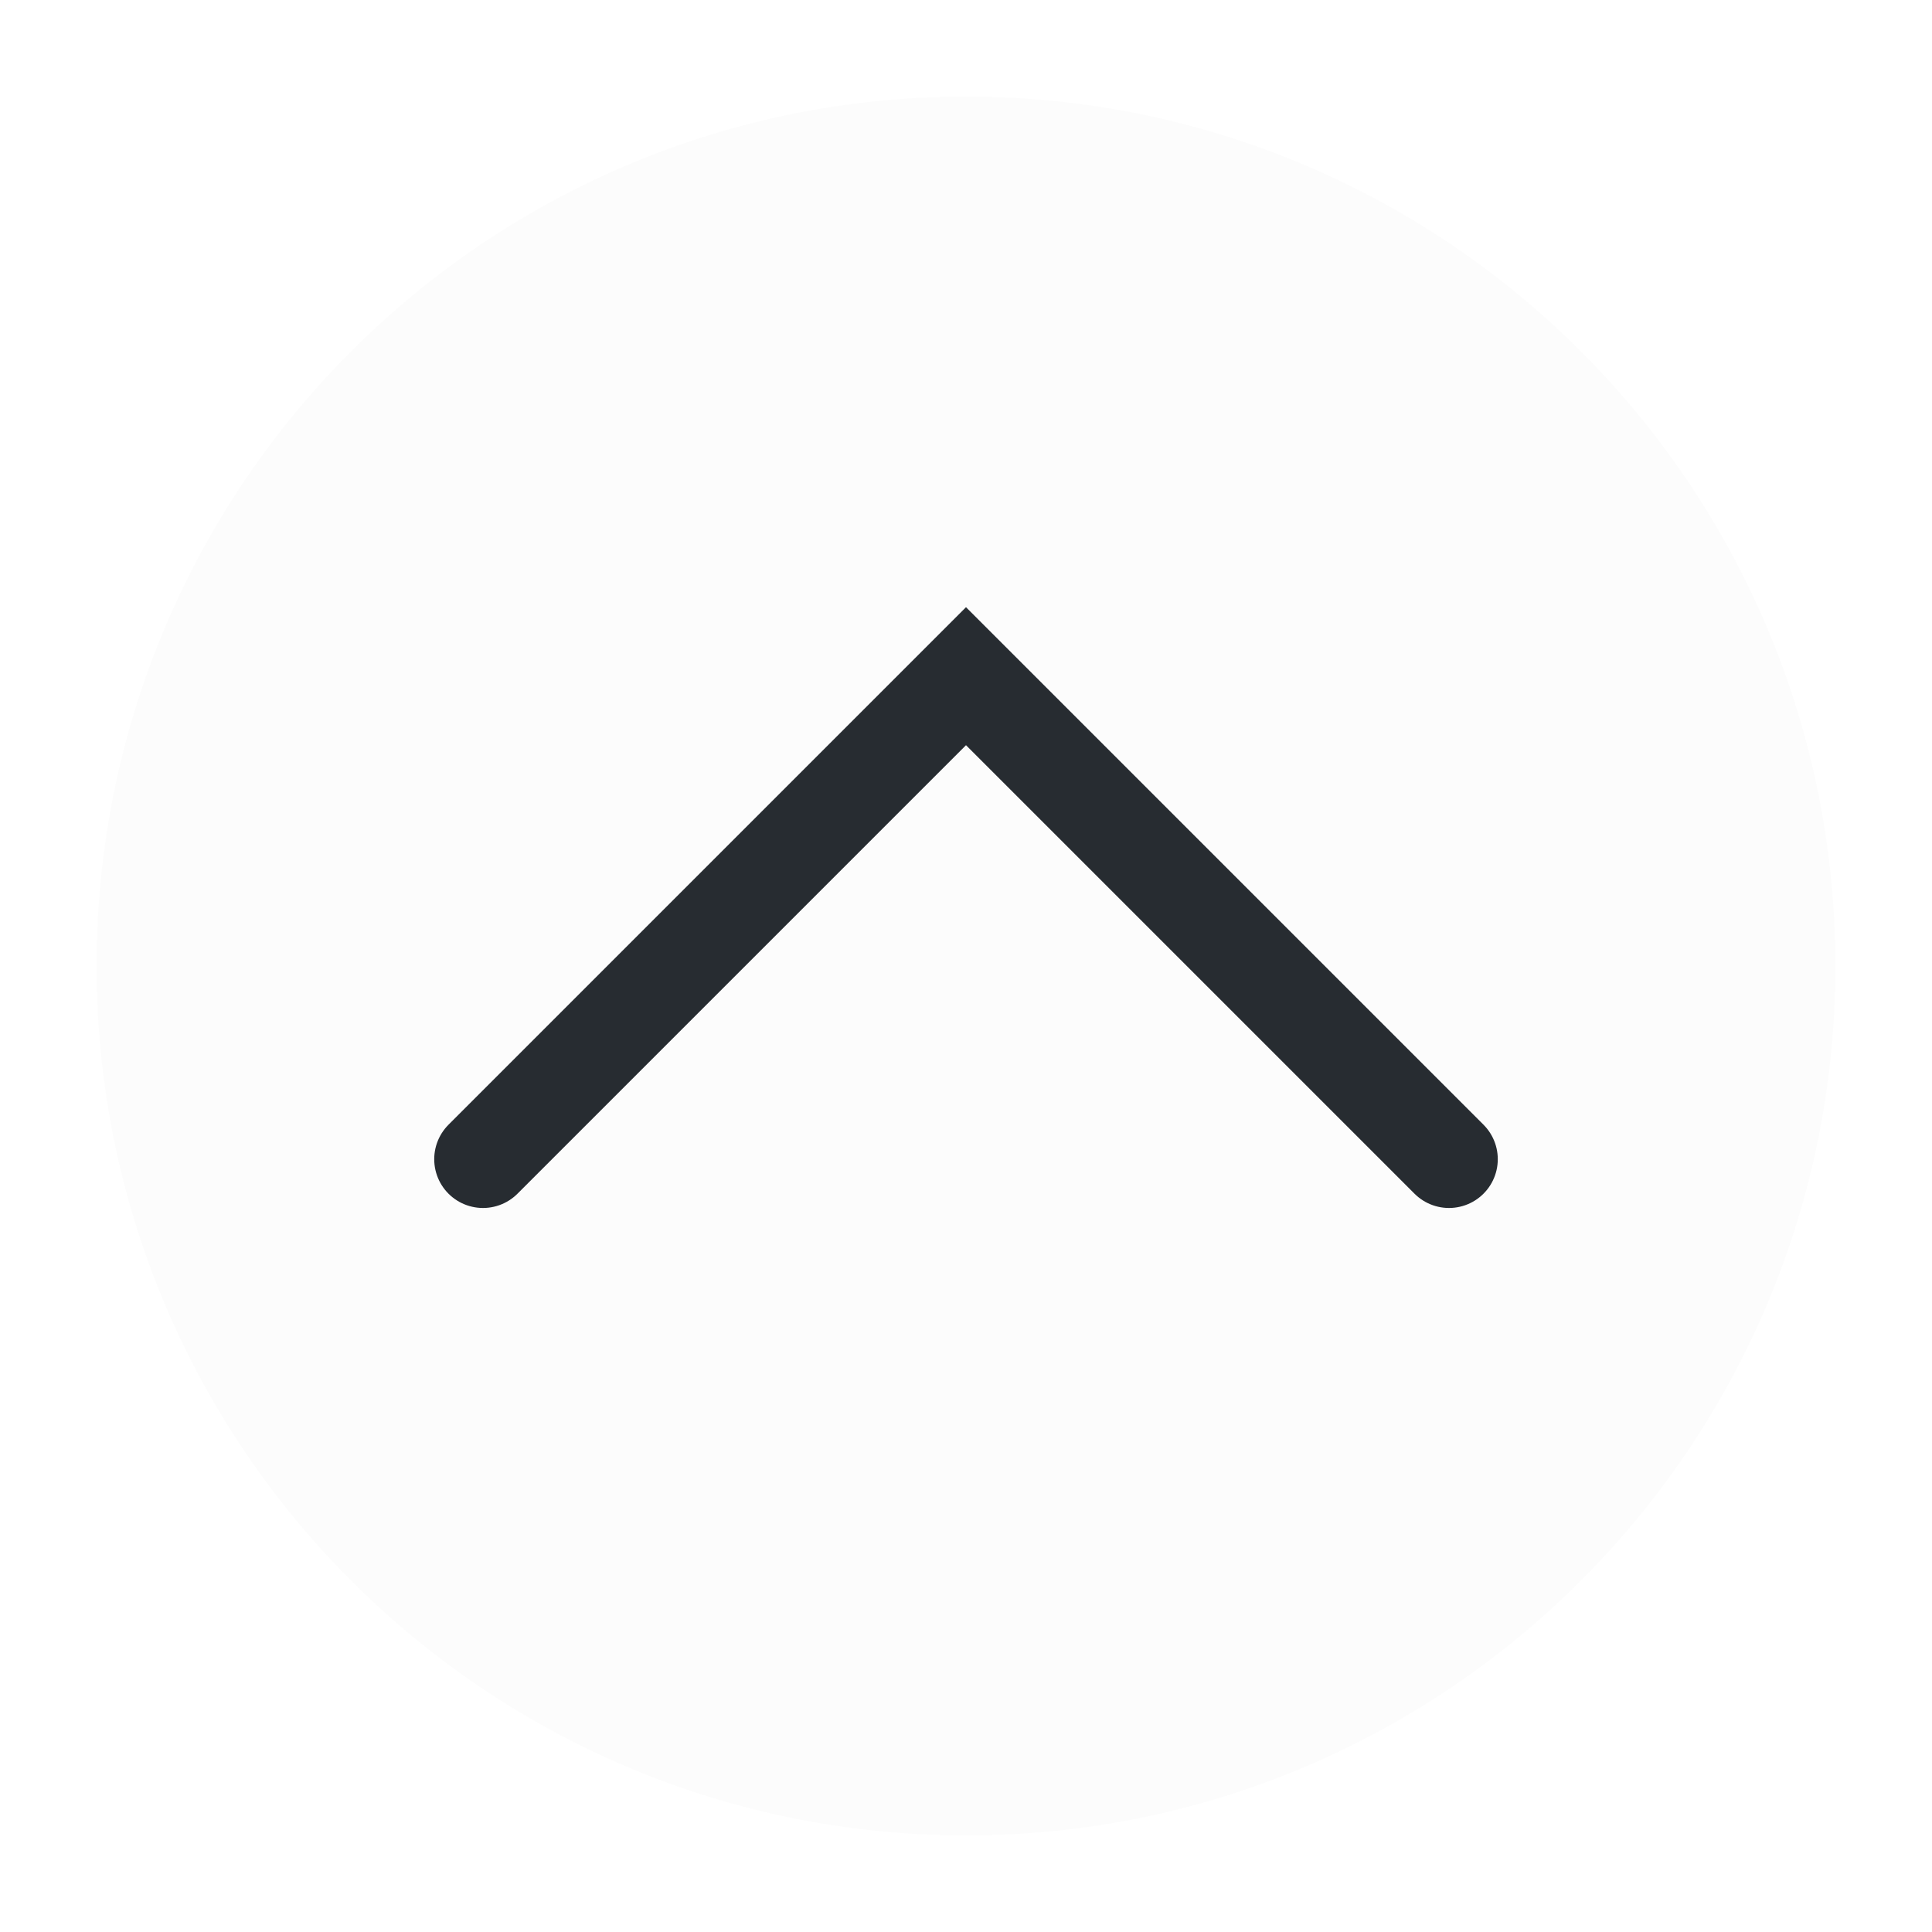
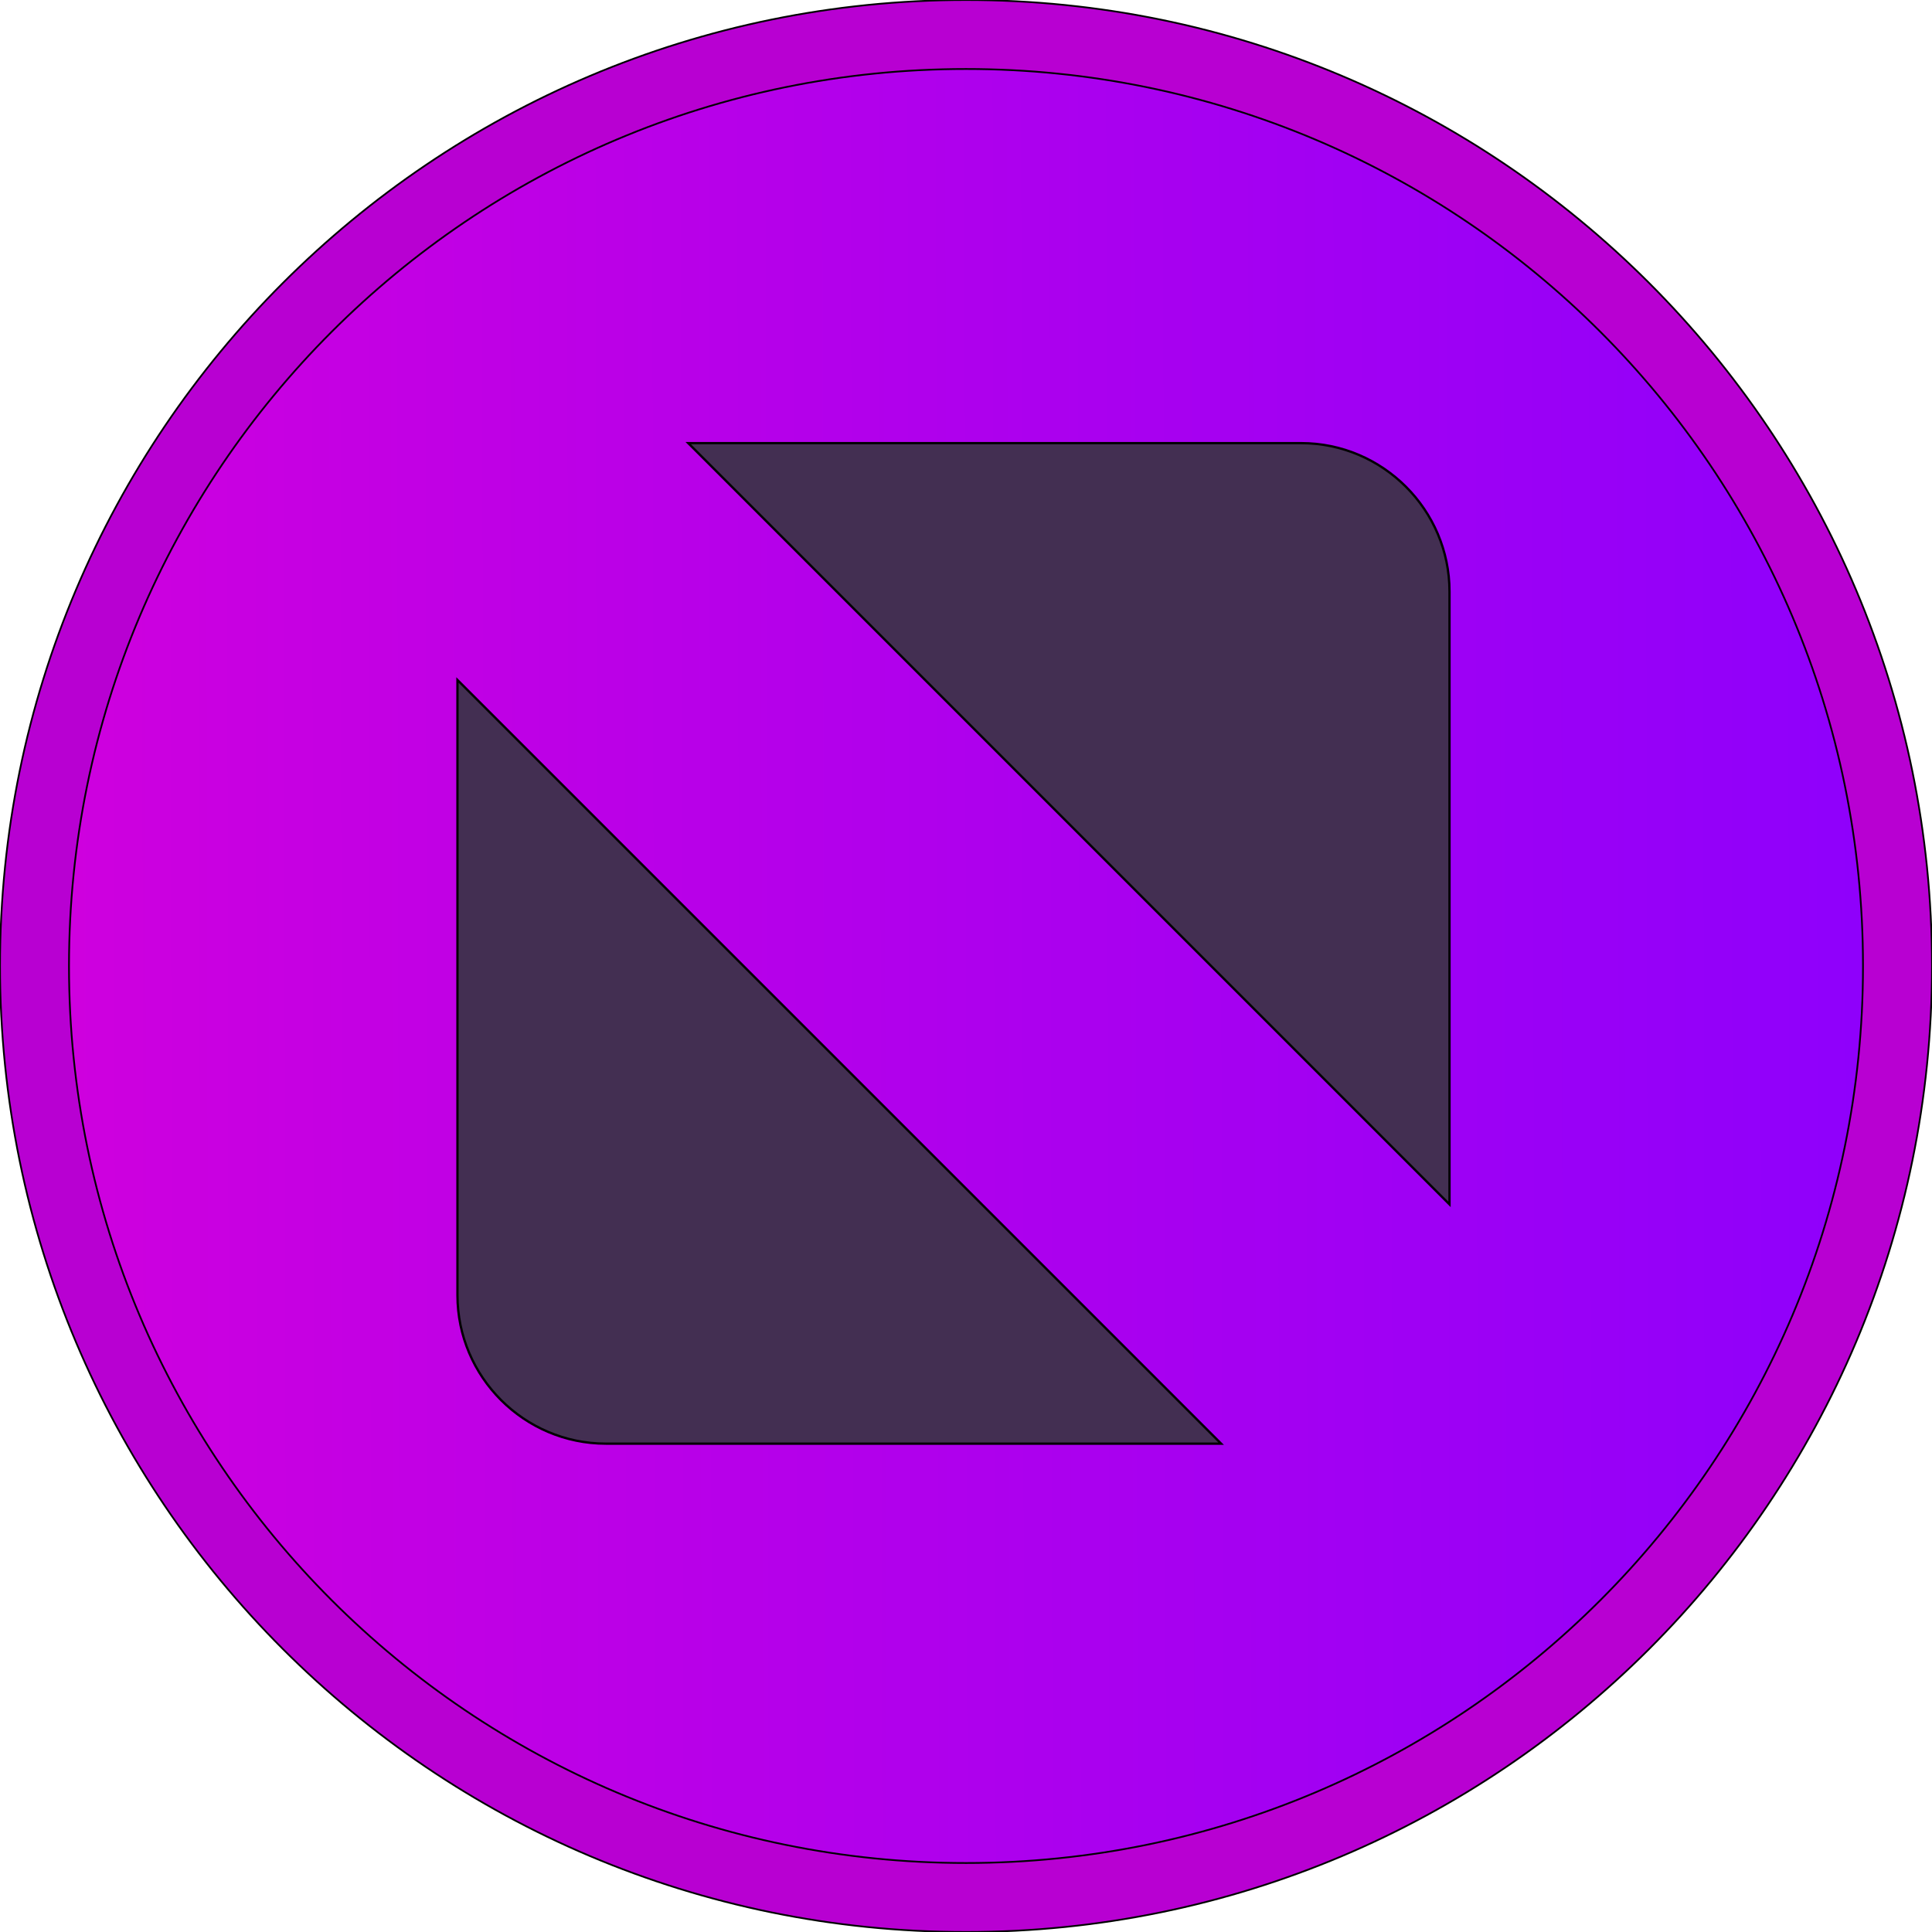
<svg xmlns="http://www.w3.org/2000/svg" viewBox="0 0 50 50" version="1.2" baseProfile="tiny">
  <defs>
- </defs>
+     <linearGradient gradientUnits="userSpaceOnUse" x1="49.195" y1="515.033" x2="1067.24" y2="516.85" id="gradient1">
+       <stop offset="0" stop-color="#d300dc" stop-opacity="1" />
+       <stop offset="1" stop-color="#8700ff" stop-opacity="1" />
+     </linearGradient>
+   </defs>
  <g fill="none" stroke="black" stroke-width="1" fill-rule="evenodd" stroke-linecap="square" stroke-linejoin="bevel">
    <g fill="none" stroke="#000000" stroke-opacity="1" stroke-width="1" stroke-linecap="square" stroke-linejoin="bevel" transform="matrix(1,0,0,1,0,0)" font-family="Noto Sans" font-size="10" font-weight="400" font-style="normal">
</g>
-     <g fill="#fcfcfc" fill-opacity="1" stroke="none" transform="matrix(2.5,0,0,2.5,2.5,2.5)" font-family="Noto Sans" font-size="10" font-weight="400" font-style="normal">
-       <circle cx="9" cy="9" r="9" />
+     <g fill="#b800d2" fill-opacity="1" stroke="#000000" stroke-opacity="1" stroke-width="0.824" stroke-linecap="butt" stroke-linejoin="miter" stroke-miterlimit="4" transform="matrix(0.0548323,0,0,-0.0548323,-4.51811,49.8508)" font-family="Noto Sans" font-size="10" font-weight="400" font-style="normal">
+       <path vector-effect="none" fill-rule="evenodd" d="M538.338,-2.721 C790.141,-2.721 994.27,201.409 994.27,453.214 C994.27,705.021 790.141,909.15 538.338,909.15 C286.529,909.15 82.399,705.021 82.399,453.214 C82.399,201.409 286.529,-2.721 538.338,-2.721 Z " />
    </g>
-     <g fill="none" stroke="#272c31" stroke-opacity="1" stroke-width="1.01" stroke-linecap="round" stroke-linejoin="miter" stroke-miterlimit="2" transform="matrix(2.5,0,0,2.5,2.5,2.5)" font-family="Noto Sans" font-size="10" font-weight="400" font-style="normal">
-       <polyline fill="none" vector-effect="none" points="4,11 9,6 14,11 " />
+     <g fill="url(#gradient1)" stroke="#000000" stroke-opacity="1" stroke-width="0.824" stroke-linecap="butt" stroke-linejoin="miter" stroke-miterlimit="4" transform="matrix(0.0548323,0,0,-0.0548323,-4.51811,49.8508)" font-family="Noto Sans" font-size="10" font-weight="400" font-style="normal">
+       <path vector-effect="none" fill-rule="evenodd" d="M538.337,29.846 C772.155,29.846 961.703,219.398 961.703,453.216 C961.703,687.036 772.155,876.584 538.337,876.584 C304.514,876.584 114.966,687.036 114.966,453.216 C114.966,219.398 304.514,29.846 538.337,29.846 Z " />
+     </g>
+     <g fill="#432f52" fill-opacity="1" stroke="#000000" stroke-opacity="1" stroke-width="1" stroke-linecap="butt" stroke-linejoin="miter" stroke-miterlimit="4" transform="matrix(0.05936,0,0,-0.0593601,-1.0268,50.0523)" font-family="Noto Sans" font-size="10" font-weight="400" font-style="normal">
+       <path vector-effect="none" fill-rule="evenodd" d="M317.364,650.001 L584.563,650.001 C620.142,650.001 649.255,620.888 649.255,585.306 L649.255,318.11 L317.364,650.001 Z M549.688,213.79 L281.435,213.79 C245.852,213.79 216.743,242.899 216.743,278.481 L216.743,546.735 L549.688,213.79 Z " />
    </g>
    <g fill="none" stroke="#000000" stroke-opacity="1" stroke-width="1" stroke-linecap="square" stroke-linejoin="bevel" transform="matrix(1,0,0,1,0,0)" font-family="Noto Sans" font-size="10" font-weight="400" font-style="normal">
</g>
  </g>
</svg>
